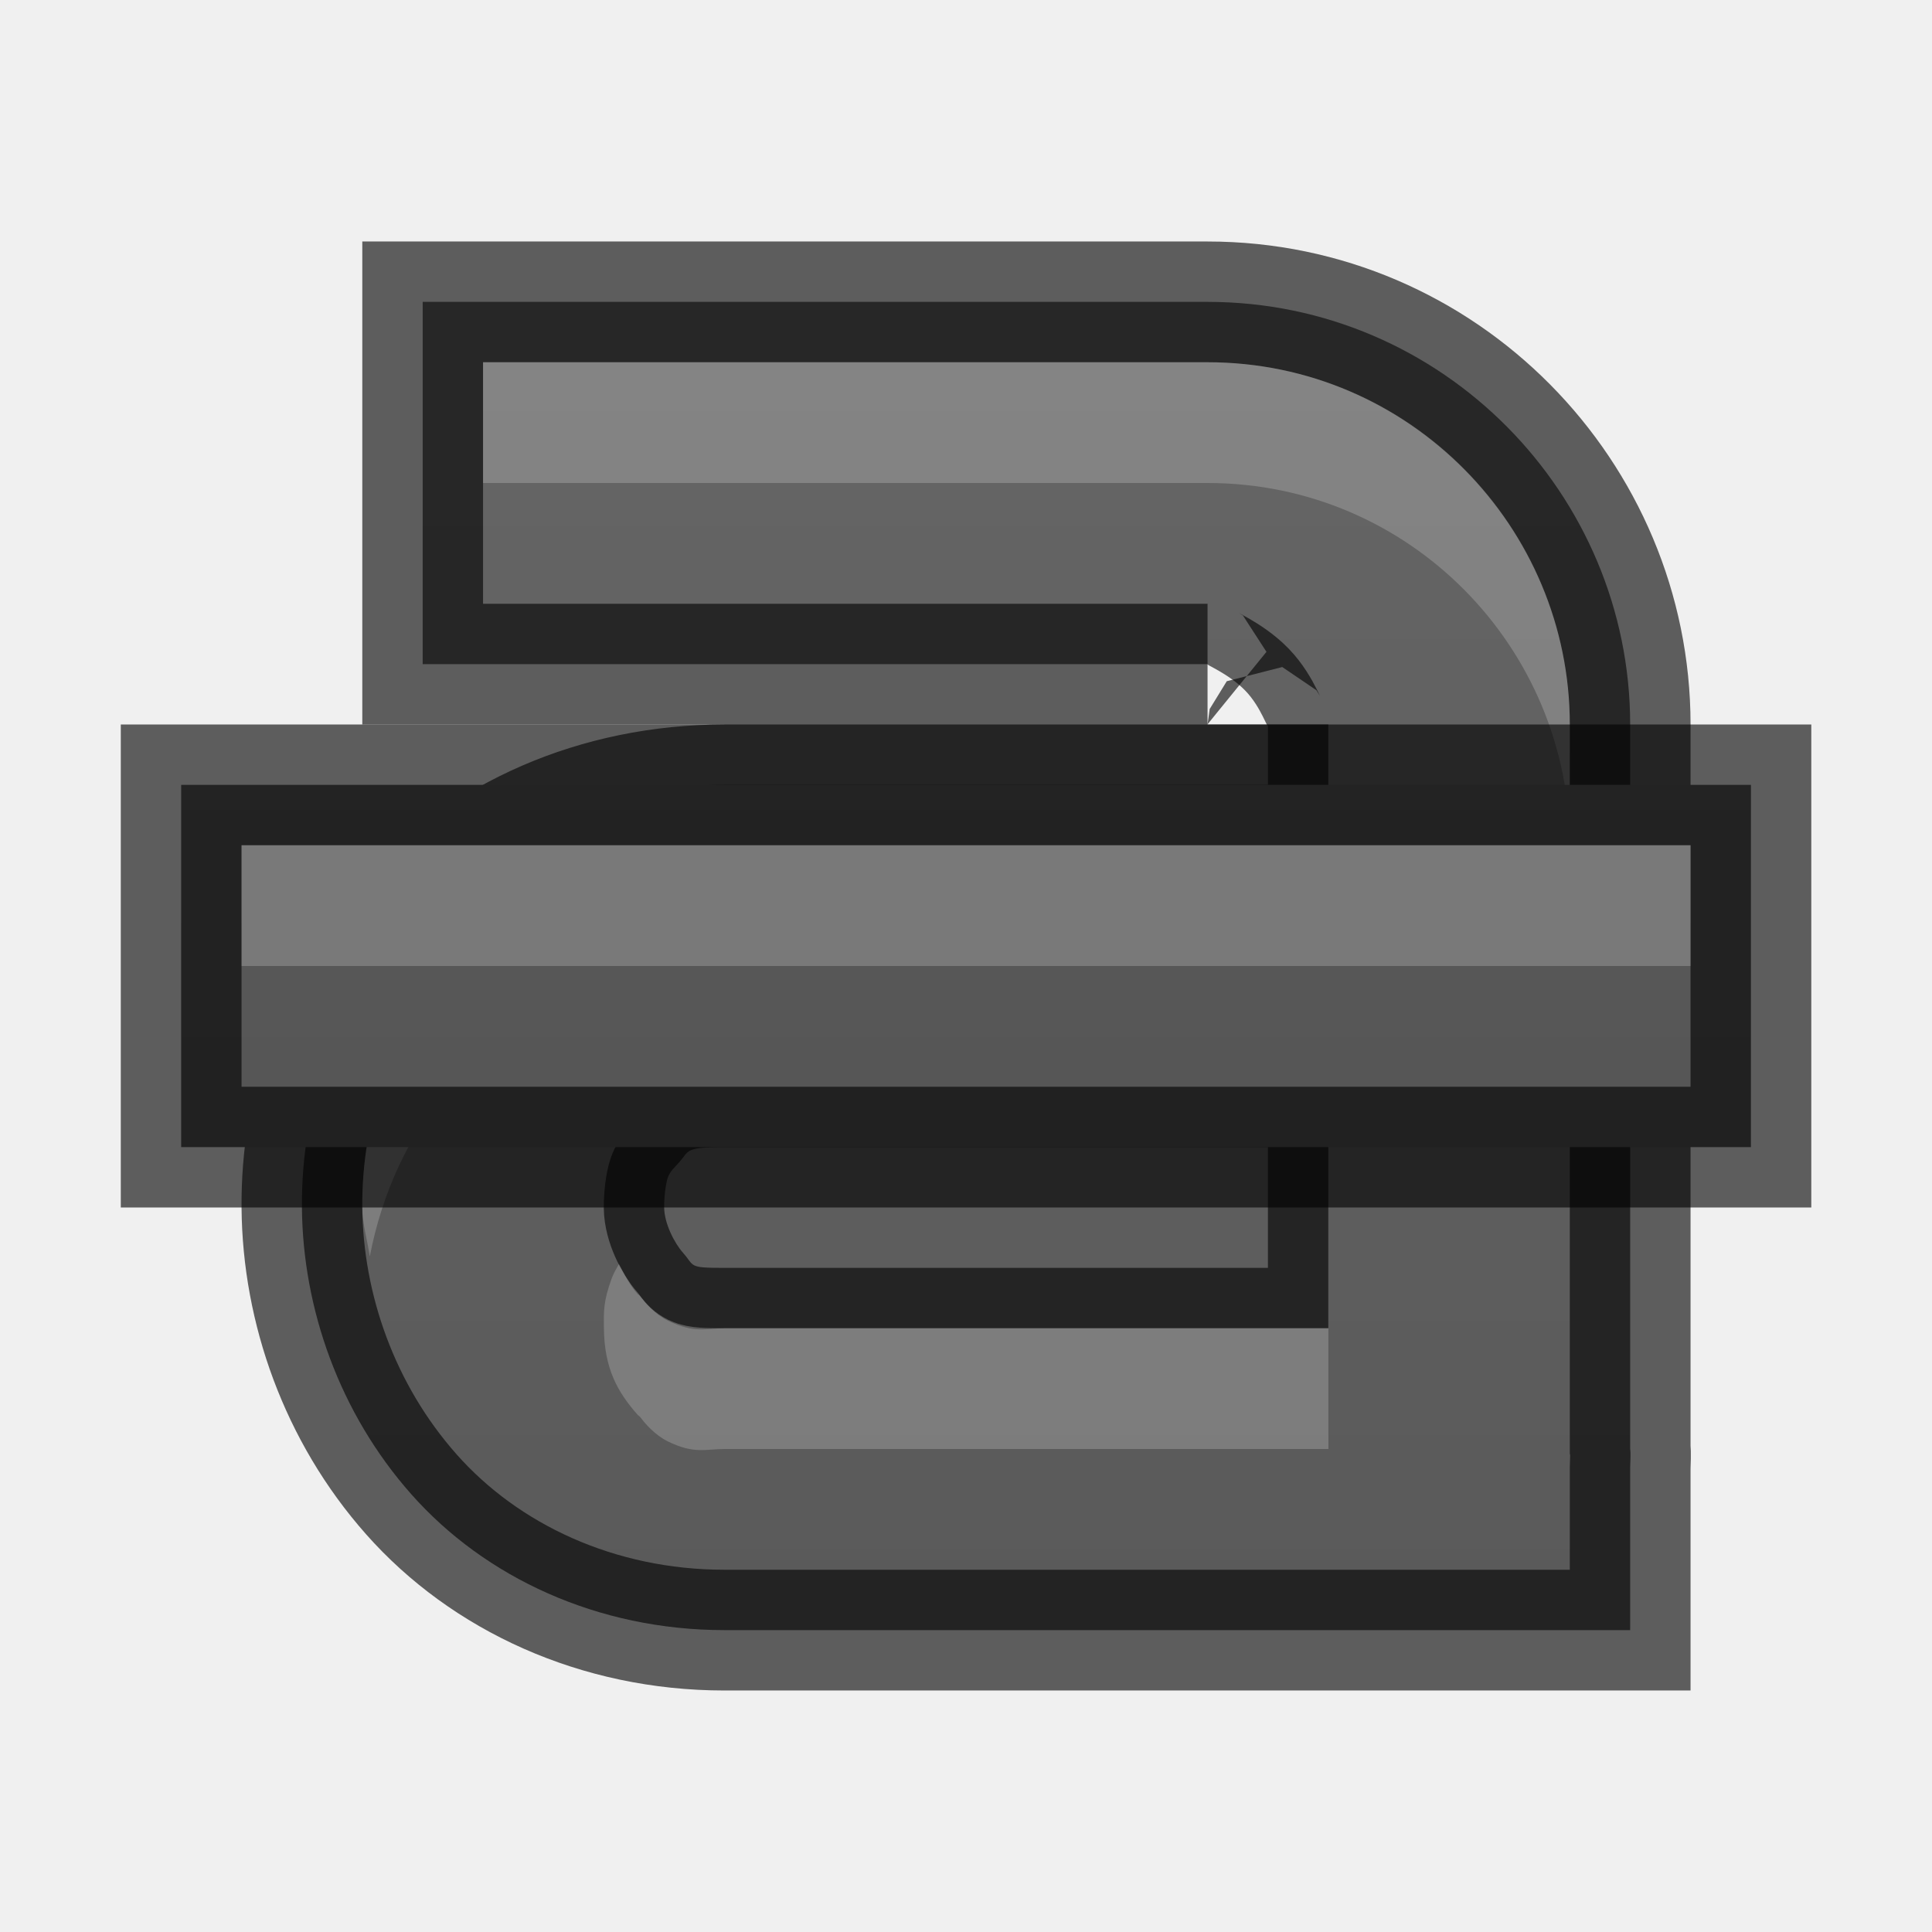
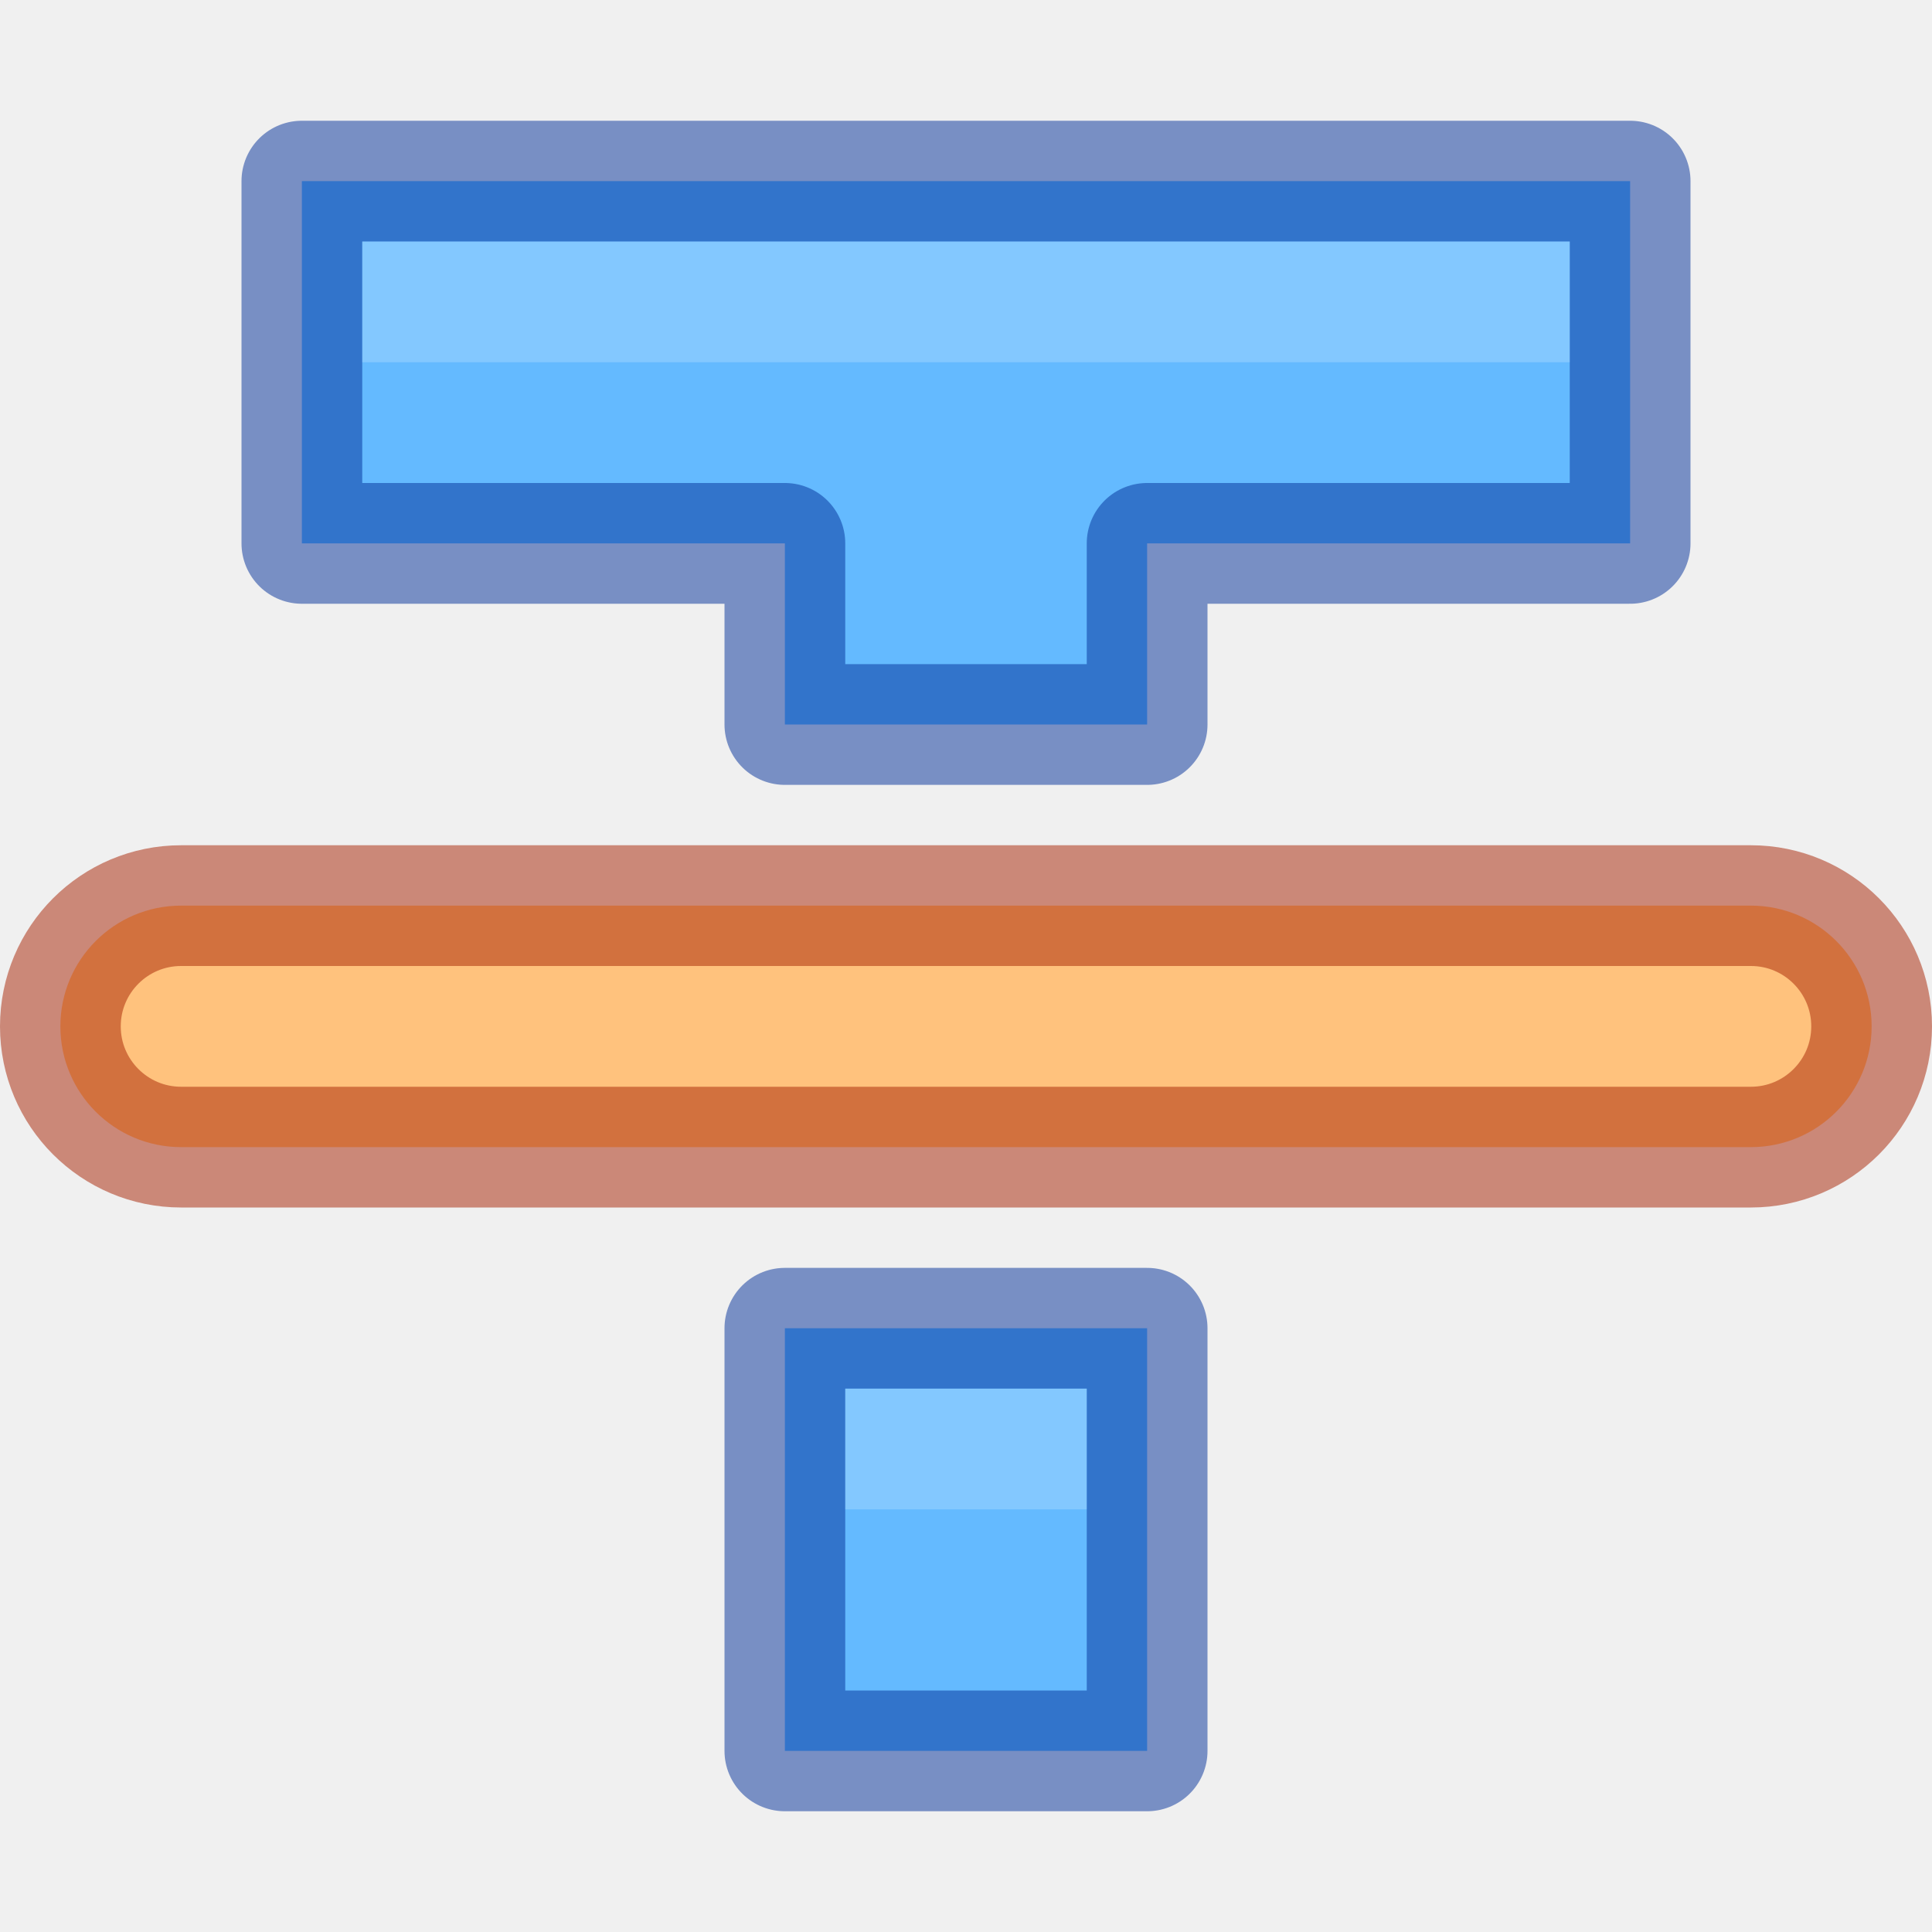
- <svg xmlns="http://www.w3.org/2000/svg" xmlns:ns1="http://www.openswatchbook.org/uri/2009/osb" xmlns:xlink="http://www.w3.org/1999/xlink" height="16" version="1.1" width="16" enable-background="new" id="svg3001">
-   <defs id="defs7386">
-     <linearGradient id="linearGradient5153">
-       <stop style="stop-color:#555555;stop-opacity:1;" offset="0" id="stop5155" />
-       <stop style="stop-color:#666666;stop-opacity:1;" offset="1" id="stop5157" />
-     </linearGradient>
-     <linearGradient id="linearGradient5606" ns1:paint="solid">
-       <stop id="stop5608" />
-     </linearGradient>
-     <linearGradient xlink:href="#linearGradient5153" id="linearGradient5159" x1="8" y1="16" x2="8" y2="0" gradientUnits="userSpaceOnUse" />
-     <linearGradient xlink:href="#linearGradient5153" id="linearGradient5175" gradientUnits="userSpaceOnUse" x1="8" y1="16" x2="8" y2="0" gradientTransform="translate(401.0006,71.00002)" />
-     <linearGradient xlink:href="#linearGradient5153" id="linearGradient5188" gradientUnits="userSpaceOnUse" x1="8" y1="16" x2="8" y2="0" />
-     <linearGradient xlink:href="#linearGradient5153" id="linearGradient5889" gradientUnits="userSpaceOnUse" x1="8" y1="16" x2="8" y2="0" gradientTransform="translate(401.0006,63.00002)" />
-   </defs>
-   <g id="layer12" transform="translate(-401.0006,-69.00002)">
-     <path id="path5883" d="m 404.501,71.5 0,0.5 0,2 0,0.5 0.5,0 6,0 c -0.025,0 0.175,0.078 0.312,0.219 0.137,0.141 0.188,0.335 0.188,0.281 l 0,0.5 -4.5,0 c -1.058,0 -2.009,0.425 -2.625,1.125 -0.599,0.68 -0.882,1.539 -0.875,2.375 0.007,0.839 0.311,1.703 0.906,2.375 0.609,0.688 1.542,1.125 2.594,1.125 l 5,0 1,0 1,0 0.5,0 0,-0.5 0,-0.75 0,-0.094 c 0.001,-0.07 0.006,-0.115 0,-0.156 l 0,-0.125 0,-0.875 0,-5 c 0,-1.904 -1.549,-3.5 -3.5,-3.5 l -6,0 z m 2.5,7 4.5,0 0,1 -4.5,0 c -0.306,0 -0.244,-0.012 -0.344,-0.125 -0.072,-0.081 -0.155,-0.244 -0.156,-0.375 -6.6e-4,-0.092 0.013,-0.198 0.031,-0.25 0.019,-0.052 0.055,-0.081 0.094,-0.125 0.085,-0.097 0.044,-0.125 0.375,-0.125 z" style="color:#000000;fill:url(#linearGradient5175);fill-opacity:1;stroke:none" />
-     <path style="opacity:0.61;color:#000000;fill:none;stroke:#000000;stroke-width:1;stroke-miterlimit:4;stroke-opacity:1;stroke-dasharray:none" d="m 404.501,71.5 0,0.5 0,2 0,0.5 0.5,0 6,0 c -0.025,0 0.175,0.078 0.312,0.219 0.137,0.141 0.188,0.335 0.188,0.281 l 0,0.5 -4.5,0 c -1.058,0 -2.009,0.425 -2.625,1.125 -0.599,0.68 -0.882,1.539 -0.875,2.375 0.007,0.839 0.311,1.703 0.906,2.375 0.609,0.688 1.542,1.125 2.594,1.125 l 5,0 1,0 1,0 0.5,0 0,-0.5 0,-0.75 0,-0.094 c 0.001,-0.07 0.006,-0.115 0,-0.156 l 0,-0.125 0,-0.875 0,-5 c 0,-1.904 -1.549,-3.5 -3.5,-3.5 l -6,0 z m 2.5,7 4.5,0 0,1 -4.5,0 c -0.306,0 -0.244,-0.012 -0.344,-0.125 -0.072,-0.081 -0.155,-0.244 -0.156,-0.375 -6.6e-4,-0.092 0.013,-0.198 0.031,-0.25 0.019,-0.052 0.055,-0.081 0.094,-0.125 0.085,-0.097 0.044,-0.125 0.375,-0.125 z" id="path5885" />
-     <path id="path5887" d="m 405.001,72 0,1 6,0 c 1.678,0 3,1.368 3,3 l 0,-1 c 0,-1.632 -1.322,-3 -3,-3 z m 2,4 c -0.925,0 -1.736,0.385 -2.25,0.969 -0.512,0.583 -0.756,1.312 -0.75,2.031 0.001,0.138 0.042,0.268 0.062,0.406 0.098,-0.512 0.319,-1.019 0.688,-1.438 0.514,-0.584 1.325,-0.969 2.25,-0.969 l 4.5,0 0.5,0 0,-0.5 0,-0.469 c 0.002,-0.02 0,-0.02 0,-0.031 l -0.5,0 z m -0.875,3.469 c -0.022,0.04 -0.043,0.072 -0.062,0.125 -0.066,0.184 -0.064,0.263 -0.062,0.406 0.003,0.338 0.116,0.532 0.281,0.719 0.005,0.006 0.004,-0.004 0.031,0.031 0.027,0.036 0.109,0.134 0.219,0.188 0.219,0.106 0.309,0.062 0.469,0.062 l 4.5,0 0.5,0 0,-0.5 0,-0.5 -0.5,0 -4.5,0 c -0.16,0 -0.25,0.044 -0.469,-0.062 -0.109,-0.053 -0.191,-0.152 -0.219,-0.188 -0.027,-0.036 -0.026,-0.026 -0.031,-0.031 -0.067,-0.075 -0.11,-0.163 -0.156,-0.25 z" style="opacity:0.2;color:#000000;fill:#ffffff;fill-opacity:1;stroke:none" />
-     <g id="g5891">
-       <path id="path11643-3-2" d="m 402.501,75.5 0,0.5 0,2 0,0.5 0.5,0 12,0 0.5,0 0,-0.5 0,-2 0,-0.5 -0.5,0 -12,0 z" style="color:#000000;fill:url(#linearGradient5889);fill-opacity:1;stroke:none" />
-       <path style="opacity:0.61;color:#000000;fill:none;stroke:#000000;stroke-width:1;stroke-miterlimit:4;stroke-opacity:1;stroke-dasharray:none" d="m 402.501,75.5 0,0.5 0,2 0,0.5 0.5,0 12,0 0.5,0 0,-0.5 0,-2 0,-0.5 -0.5,0 -12,0 z" id="path5178" />
-       <path id="path5180" d="m 403.001,76 0,1 12,0 0,-1 z" style="opacity:0.2;color:#000000;fill:#ffffff;fill-opacity:1;stroke:none" />
-     </g>
-   </g>
+ <svg xmlns="http://www.w3.org/2000/svg" height="16" version="1.1" width="16" enable-background="new" id="svg2">
+   <defs id="defs7386" />
+   <path style="font-weight:bold;font-size:17.863px;font-family:'Inter V';-inkscape-font-specification:'Inter V Medium';fill:#64baff;stroke:#002e99;stroke-width:1;stroke-linecap:butt;stroke-linejoin:round;stroke-dasharray:none;stroke-opacity:0.5;paint-order:markers fill stroke" d="m 6.5,11 v 3.5 h 3 V 11 Z" id="path28813" />
+   <path style="font-weight:bold;font-size:17.863px;font-family:'Inter V';-inkscape-font-specification:'Inter V Medium';fill:#64baff;stroke:#002e99;stroke-width:1;stroke-linecap:butt;stroke-linejoin:round;stroke-opacity:0.5;paint-order:markers fill stroke" d="M 9.5,6 V 4.5 h 4 v -3 h -11 v 3 h 4 V 6 Z" id="path28749" />
+   <rect style="fill:#ffc27d;stroke:#a62100;stroke-width:1;stroke-dasharray:none;stroke-opacity:0.5;paint-order:fill markers stroke;stop-color:#000000" id="rect10575" width="15" height="2" x="0.5" y="7.5" rx="1" ry="1" />
+   <rect style="fill:#ffffff;fill-opacity:0.2;stroke-width:1;stroke-linejoin:round;stroke-opacity:0.5;paint-order:fill markers stroke;stop-color:#000000" id="rect3407" width="10" height="1" x="3" y="2" />
+   <rect style="fill:#ffffff;fill-opacity:0.2;stroke-width:1;stroke-linejoin:round;stroke-opacity:0.5;paint-order:fill markers stroke;stop-color:#000000" id="rect3409" width="2" height="1" x="7" y="11.5" />
</svg>
